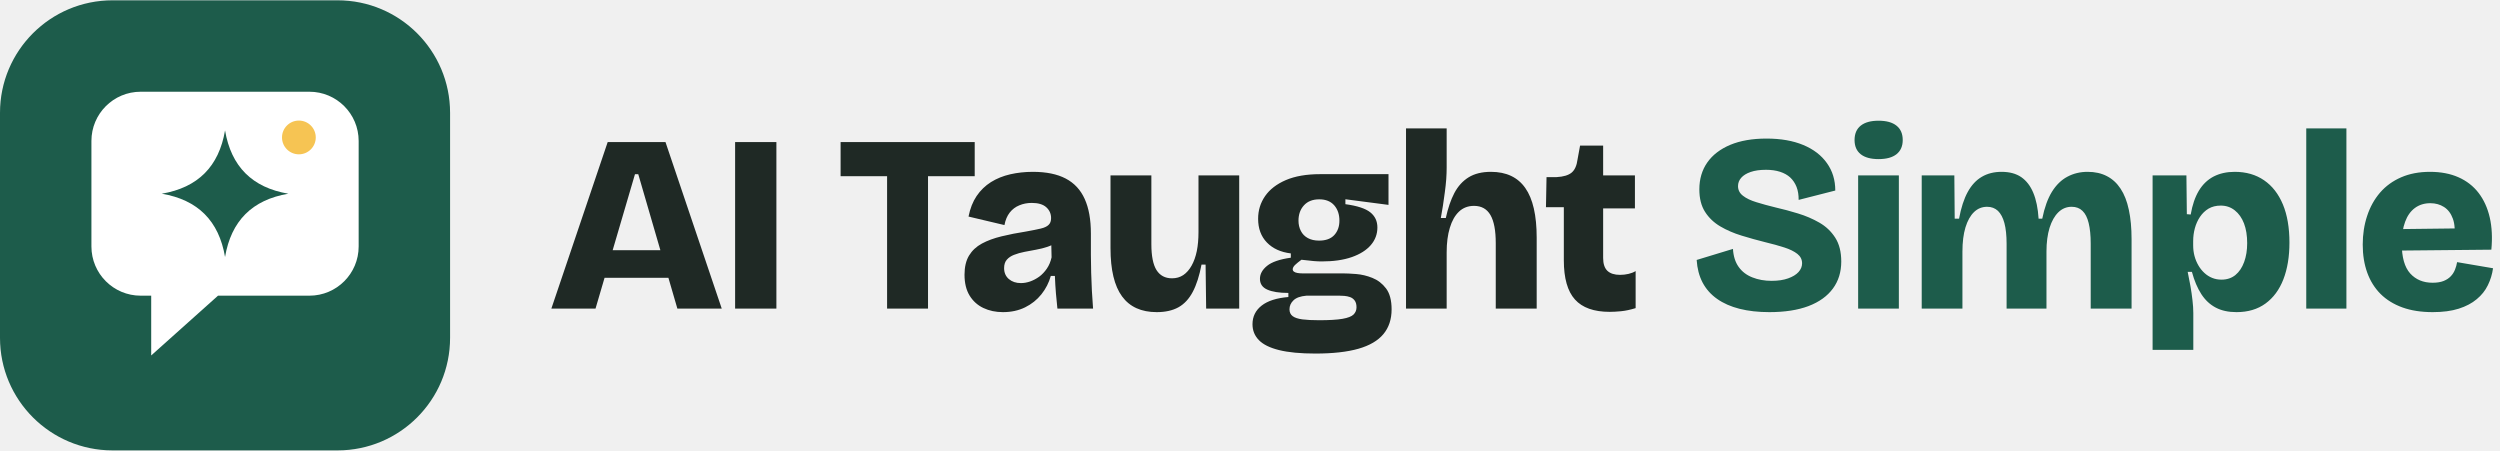
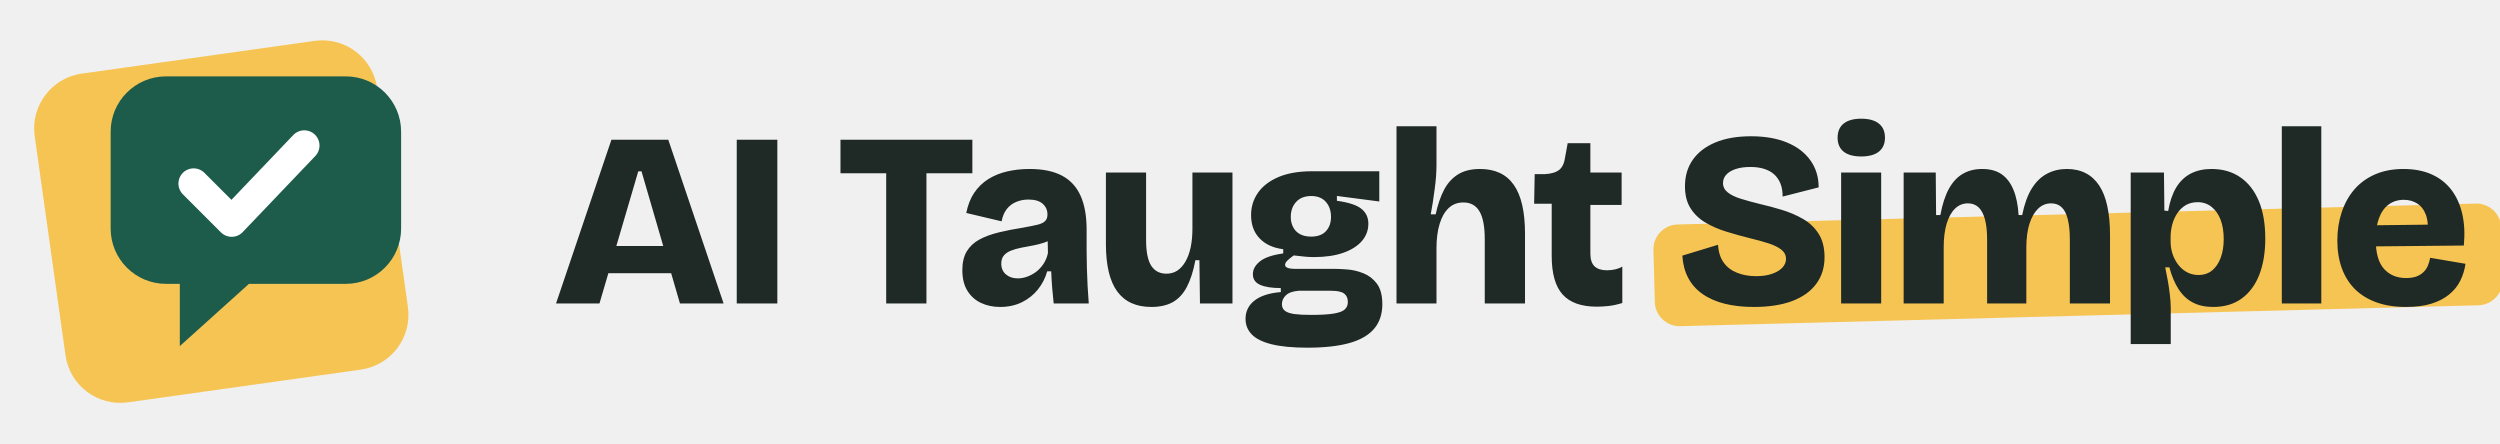
- <svg xmlns="http://www.w3.org/2000/svg" viewBox="0 0 355.49 64.00" width="355" height="64" role="img" aria-label="AI Taught Simple">
-   <g transform="translate(0 0) scale(1)">
-     <path d="M16 0h32a16 16 0 0 1 16 16v32a16 16 0 0 1-16 16H16A16 16 0 0 1 0 48V16A16 16 0 0 1 16 0z" fill="#1D5C4B" />
-     <path d="M20 13h24a7 7 0 0 1 7 7v15a7 7 0 0 1-7 7H31l-9.5 8.5V42H20a7 7 0 0 1-7-7V20a7 7 0 0 1 7-7z" fill="#FFFFFF" />
-     <path d="M32 18.5Q33.3 26.2 41 27.5Q33.3 28.8 32 36.5Q30.7 28.8 23 27.5Q30.7 26.2 32 18.5Z" fill="#1D5C4B" />
-     <circle cx="42.5" cy="19.5" r="2.4" fill="#F6C453" />
+ <svg xmlns="http://www.w3.org/2000/svg" viewBox="0 0 361.49 64.00" width="361" height="64" role="img" aria-label="AI Taught Simple">
+   <g transform="translate(2.00 -1.00)">
+     <rect x="5" y="9" width="50" height="48" rx="8" transform="rotate(-8 30 33)" fill="#F6C453" />
+     <path d="M22 12h26a8 8 0 0 1 8 8v14a8 8 0 0 1-8 8H34l-10 9v-9h-2a8 8 0 0 1-8-8V20a8 8 0 0 1 8-8z" fill="#1D5C4B" />
+     <path d="M26 27.5l5.5 5.5 10.5-11" fill="none" stroke="#FFFFFF" stroke-width="4.4" stroke-linecap="round" stroke-linejoin="round" />
  </g>
-   <path d="M78.4 43.84 86.41 20.16H94.63L102.63 43.84H96.32L90.76 24.73H90.29L84.68 43.84ZM83.09 39.46V35.53H98.76V39.46Z M104.53 43.84V20.16H110.4V43.84Z M126.14 43.84V20.16H131.96V43.84ZM119.53 25.01V20.16H138.6V25.01Z M142.61 44.34Q141.07 44.34 139.83 43.75Q138.59 43.16 137.87 41.98Q137.15 40.8 137.15 39.02Q137.15 37.37 137.79 36.3Q138.44 35.23 139.62 34.59Q140.81 33.95 142.42 33.56Q144.02 33.17 145.94 32.87Q147.22 32.64 147.98 32.46Q148.75 32.28 149.1 31.94Q149.46 31.61 149.46 30.97Q149.46 30.04 148.77 29.42Q148.09 28.81 146.71 28.81Q145.76 28.81 144.95 29.15Q144.13 29.48 143.58 30.18Q143.03 30.88 142.83 31.96L137.72 30.75Q138.06 29.03 138.87 27.83Q139.69 26.62 140.91 25.85Q142.13 25.09 143.65 24.74Q145.18 24.39 146.87 24.39Q149.73 24.39 151.55 25.35Q153.37 26.31 154.24 28.25Q155.12 30.19 155.12 33.15V36.19Q155.12 37.45 155.16 38.73Q155.2 40.01 155.26 41.28Q155.33 42.55 155.43 43.84H150.36Q150.25 42.88 150.15 41.68Q150.05 40.48 150 39.19H149.42Q149.02 40.63 148.08 41.81Q147.14 42.98 145.76 43.66Q144.37 44.34 142.61 44.34ZM145.17 40.21Q145.81 40.21 146.48 39.98Q147.15 39.74 147.77 39.3Q148.38 38.85 148.86 38.15Q149.33 37.46 149.53 36.55L149.48 34.25L150.3 34.35Q149.73 34.79 148.95 35.05Q148.17 35.31 147.33 35.46Q146.49 35.61 145.68 35.77Q144.86 35.93 144.2 36.19Q143.55 36.44 143.17 36.88Q142.78 37.32 142.78 38.08Q142.78 39.06 143.46 39.64Q144.13 40.21 145.17 40.21Z M164.48 44.34Q161.19 44.34 159.55 42.1Q157.91 39.86 157.91 35.25V24.9H163.72V34.67Q163.72 37.19 164.45 38.36Q165.19 39.53 166.66 39.53Q167.57 39.53 168.26 39.07Q168.95 38.6 169.44 37.73Q169.93 36.86 170.18 35.66Q170.42 34.47 170.42 32.98V24.9H176.21V35.94V43.84H171.51L171.43 37.58H170.85Q170.4 39.95 169.61 41.45Q168.82 42.95 167.57 43.65Q166.32 44.34 164.48 44.34Z M187.04 50.23Q183.87 50.23 181.89 49.74Q179.91 49.25 179.01 48.32Q178.1 47.39 178.1 46.06Q178.1 44.43 179.4 43.41Q180.69 42.4 183.2 42.19V41.61Q181.26 41.61 180.21 41.14Q179.16 40.68 179.16 39.6Q179.16 38.58 180.17 37.76Q181.19 36.93 183.55 36.6V35.99Q181.4 35.73 180.15 34.44Q178.9 33.15 178.9 31.06Q178.9 29.27 179.89 27.84Q180.88 26.41 182.85 25.56Q184.82 24.72 187.72 24.72H197.44V29.09L191.31 28.29V28.99Q193.82 29.33 194.84 30.14Q195.86 30.95 195.86 32.3Q195.86 33.71 194.93 34.8Q193.99 35.89 192.23 36.51Q190.46 37.13 187.96 37.13Q187.43 37.13 186.82 37.08Q186.22 37.03 185.06 36.89Q184.47 37.32 184.14 37.64Q183.82 37.96 183.82 38.25Q183.82 38.45 183.99 38.58Q184.16 38.71 184.48 38.77Q184.8 38.83 185.18 38.83H190.95Q191.67 38.83 192.83 38.92Q193.99 39.01 195.14 39.47Q196.3 39.93 197.09 40.97Q197.88 42.02 197.88 43.94Q197.88 46.07 196.71 47.47Q195.54 48.87 193.15 49.55Q190.75 50.23 187.04 50.23ZM187.58 45.49Q189.75 45.49 190.9 45.29Q192.05 45.09 192.47 44.68Q192.89 44.26 192.89 43.65Q192.89 43.04 192.63 42.69Q192.37 42.34 191.97 42.2Q191.56 42.06 191.15 42.03Q190.74 42 190.46 42H185.77Q184.49 42.11 183.93 42.66Q183.36 43.2 183.36 43.94Q183.36 44.57 183.81 44.91Q184.25 45.24 185.18 45.37Q186.11 45.49 187.58 45.49ZM187.57 34.17Q189 34.17 189.73 33.38Q190.46 32.58 190.46 31.33Q190.46 30 189.72 29.15Q188.97 28.3 187.59 28.3Q186.2 28.3 185.42 29.15Q184.64 30 184.64 31.33Q184.64 32.15 184.98 32.8Q185.31 33.45 185.97 33.81Q186.63 34.17 187.57 34.17Z M199.93 43.84V32.34V18.21H205.71V23.79Q205.71 24.52 205.65 25.43Q205.58 26.33 205.45 27.29Q205.31 28.26 205.18 29.2Q205.04 30.14 204.88 30.95H205.59Q206.04 28.87 206.8 27.41Q207.57 25.95 208.83 25.17Q210.09 24.39 212 24.39Q215.28 24.39 216.89 26.69Q218.51 28.99 218.51 33.75V43.84H212.69V34.52Q212.69 31.84 211.94 30.54Q211.18 29.23 209.6 29.23Q208.32 29.23 207.46 30.05Q206.6 30.87 206.16 32.35Q205.71 33.82 205.71 35.83V43.84Z M228.9 44.3Q225.53 44.3 223.95 42.54Q222.37 40.79 222.37 36.97V29.42H219.83L219.91 25.14H221.35Q222.8 25.06 223.48 24.5Q224.15 23.94 224.32 22.63L224.68 20.66H227.96V24.9H232.48V29.59H227.96V36.63Q227.96 37.89 228.57 38.47Q229.18 39.04 230.36 39.04Q230.99 39.04 231.58 38.9Q232.17 38.76 232.58 38.5V43.77Q231.44 44.12 230.52 44.21Q229.59 44.3 228.9 44.3Z" fill="#1F2925" />
-   <path d="M251.6 44.34Q249.24 44.34 247.37 43.87Q245.5 43.4 244.17 42.46Q242.84 41.53 242.1 40.13Q241.37 38.73 241.26 36.92L246.42 35.35Q246.51 36.9 247.23 37.91Q247.95 38.92 249.18 39.4Q250.41 39.89 251.91 39.89Q253.3 39.89 254.26 39.54Q255.23 39.2 255.74 38.64Q256.25 38.07 256.25 37.4Q256.25 36.59 255.58 36.06Q254.91 35.53 253.74 35.15Q252.57 34.77 251.03 34.4Q249.31 33.97 247.65 33.46Q245.98 32.95 244.62 32.15Q243.26 31.35 242.45 30.08Q241.64 28.81 241.64 26.89Q241.64 24.68 242.77 23.06Q243.9 21.45 246.04 20.55Q248.18 19.66 251.19 19.66Q254.22 19.66 256.41 20.57Q258.6 21.48 259.78 23.15Q260.97 24.81 260.97 27.05L255.76 28.38Q255.77 27.33 255.46 26.53Q255.14 25.73 254.56 25.19Q253.98 24.66 253.11 24.38Q252.24 24.1 251.12 24.1Q249.82 24.1 248.93 24.41Q248.04 24.72 247.59 25.24Q247.14 25.75 247.14 26.42Q247.14 27.25 247.84 27.79Q248.54 28.34 249.76 28.71Q250.98 29.09 252.5 29.46Q254.04 29.81 255.67 30.31Q257.29 30.8 258.7 31.61Q260.1 32.41 260.96 33.75Q261.82 35.09 261.82 37.14Q261.82 39.38 260.63 40.99Q259.44 42.61 257.16 43.48Q254.87 44.34 251.6 44.34Z M264.22 43.84V24.9H270.01V43.84ZM267.12 22.58Q265.47 22.58 264.59 21.89Q263.71 21.19 263.71 19.87Q263.71 18.52 264.59 17.82Q265.47 17.12 267.12 17.12Q268.8 17.12 269.68 17.83Q270.56 18.53 270.56 19.87Q270.56 21.17 269.68 21.88Q268.8 22.58 267.12 22.58Z M273.26 43.84V32.07V24.9H277.9L277.95 31.05H278.57Q279 28.72 279.8 27.26Q280.6 25.8 281.8 25.1Q283 24.39 284.62 24.39Q286.31 24.39 287.41 25.14Q288.51 25.9 289.12 27.36Q289.74 28.83 289.88 31.05H290.4Q290.88 28.68 291.78 27.22Q292.69 25.76 293.98 25.08Q295.27 24.39 296.85 24.39Q298.42 24.39 299.59 25Q300.76 25.6 301.54 26.79Q302.33 27.98 302.71 29.78Q303.1 31.58 303.1 33.95V43.84H297.29V34.6Q297.29 32.86 297 31.68Q296.72 30.51 296.12 29.94Q295.53 29.36 294.58 29.36Q293.49 29.36 292.69 30.14Q291.89 30.92 291.44 32.35Q291 33.78 291 35.72V43.84H285.33V34.64Q285.33 32.84 285.02 31.68Q284.71 30.53 284.1 29.94Q283.48 29.36 282.56 29.36Q281.48 29.36 280.7 30.11Q279.92 30.86 279.48 32.29Q279.05 33.72 279.05 35.72V43.84Z M306.09 49.71V33.79V24.9H310.9L310.96 30.41L311.51 30.46Q311.86 28.42 312.67 27.07Q313.49 25.72 314.78 25.05Q316.07 24.39 317.77 24.39Q320.2 24.39 321.94 25.59Q323.68 26.78 324.62 29.03Q325.55 31.27 325.55 34.45Q325.55 37.44 324.69 39.67Q323.83 41.89 322.14 43.12Q320.46 44.34 318.02 44.34Q316.3 44.34 315.08 43.7Q313.85 43.06 313.02 41.78Q312.19 40.5 311.68 38.61H311.08Q311.28 39.6 311.47 40.62Q311.65 41.65 311.76 42.63Q311.88 43.61 311.88 44.51V49.71ZM315.88 39.72Q317.06 39.72 317.87 39.06Q318.68 38.39 319.11 37.21Q319.54 36.03 319.54 34.54Q319.54 32.92 319.09 31.73Q318.63 30.54 317.78 29.87Q316.93 29.19 315.78 29.19Q314.79 29.19 314.05 29.62Q313.32 30.06 312.83 30.79Q312.34 31.52 312.1 32.41Q311.86 33.3 311.86 34.23V34.85Q311.86 35.65 312.05 36.36Q312.24 37.07 312.6 37.69Q312.95 38.3 313.45 38.76Q313.94 39.22 314.56 39.47Q315.17 39.72 315.88 39.72Z M327.94 43.84V18.21H333.65V43.84Z M345.92 44.34Q343.46 44.34 341.61 43.67Q339.76 43 338.5 41.75Q337.25 40.49 336.61 38.72Q335.97 36.95 335.97 34.74Q335.97 32.54 336.6 30.65Q337.22 28.76 338.43 27.35Q339.64 25.95 341.43 25.17Q343.22 24.39 345.53 24.39Q347.84 24.39 349.58 25.16Q351.32 25.93 352.44 27.38Q353.56 28.84 354.03 30.87Q354.5 32.91 354.26 35.46L339.73 35.6V32.55L350.66 32.42L348.96 33.94Q349.2 32.19 348.79 31.06Q348.38 29.93 347.53 29.39Q346.69 28.85 345.58 28.85Q344.31 28.85 343.39 29.53Q342.47 30.21 342 31.49Q341.52 32.76 341.52 34.58Q341.52 37.51 342.72 38.84Q343.92 40.16 345.9 40.16Q346.84 40.16 347.47 39.91Q348.09 39.66 348.49 39.24Q348.88 38.83 349.09 38.3Q349.3 37.78 349.39 37.23L354.5 38.1Q354.32 39.39 353.76 40.52Q353.21 41.65 352.18 42.5Q351.16 43.36 349.62 43.85Q348.08 44.34 345.92 44.34Z" fill="#1D5C4B" />
+   <rect x="239.16" y="30.92" width="122.63" height="14.71" rx="3.59" fill="#F6C453" transform="rotate(-1.5 299.76 38.28)" />
+   <path d="M80.4 43.84 88.41 20.16H96.63L104.63 43.84H98.32L92.76 24.73H92.29L86.68 43.84ZM85.09 39.46V35.53H100.76V39.46Z M106.53 43.84V20.16H112.4V43.84Z M128.14 43.84V20.16H133.96V43.84ZM121.53 25.01V20.16H140.6V25.01Z M144.61 44.34Q143.07 44.34 141.83 43.75Q140.59 43.16 139.87 41.98Q139.15 40.8 139.15 39.02Q139.15 37.37 139.79 36.3Q140.44 35.23 141.62 34.59Q142.81 33.95 144.42 33.56Q146.02 33.17 147.94 32.87Q149.22 32.64 149.98 32.46Q150.75 32.28 151.1 31.94Q151.46 31.61 151.46 30.97Q151.46 30.04 150.77 29.42Q150.09 28.81 148.71 28.81Q147.76 28.81 146.95 29.15Q146.13 29.48 145.58 30.18Q145.03 30.88 144.83 31.96L139.72 30.75Q140.06 29.03 140.87 27.83Q141.69 26.62 142.91 25.85Q144.13 25.09 145.65 24.74Q147.18 24.39 148.87 24.39Q151.73 24.39 153.55 25.35Q155.37 26.31 156.24 28.25Q157.12 30.19 157.12 33.15V36.19Q157.12 37.45 157.16 38.73Q157.2 40.01 157.26 41.28Q157.33 42.55 157.43 43.84H152.36Q152.25 42.88 152.15 41.68Q152.05 40.48 152 39.19H151.42Q151.02 40.63 150.08 41.81Q149.14 42.98 147.76 43.66Q146.37 44.34 144.61 44.34ZM147.17 40.21Q147.81 40.21 148.48 39.98Q149.15 39.74 149.77 39.3Q150.38 38.85 150.86 38.15Q151.33 37.46 151.53 36.55L151.48 34.25L152.3 34.35Q151.73 34.79 150.95 35.05Q150.17 35.31 149.33 35.46Q148.49 35.61 147.68 35.77Q146.86 35.93 146.2 36.19Q145.55 36.44 145.17 36.88Q144.78 37.32 144.78 38.08Q144.78 39.06 145.46 39.64Q146.13 40.21 147.17 40.21Z M166.48 44.34Q163.19 44.34 161.55 42.1Q159.91 39.86 159.91 35.25V24.9H165.72V34.67Q165.72 37.19 166.45 38.36Q167.19 39.53 168.66 39.53Q169.57 39.53 170.26 39.07Q170.95 38.6 171.44 37.73Q171.93 36.86 172.18 35.66Q172.42 34.47 172.42 32.98V24.9H178.21V35.94V43.84H173.51L173.43 37.58H172.85Q172.4 39.95 171.61 41.45Q170.82 42.95 169.57 43.65Q168.32 44.34 166.48 44.34Z M189.04 50.23Q185.87 50.23 183.89 49.74Q181.91 49.25 181.01 48.32Q180.1 47.39 180.1 46.06Q180.1 44.43 181.4 43.41Q182.69 42.4 185.2 42.19V41.61Q183.26 41.61 182.21 41.14Q181.16 40.68 181.16 39.6Q181.16 38.58 182.17 37.76Q183.19 36.93 185.55 36.6V35.99Q183.4 35.73 182.15 34.44Q180.9 33.15 180.9 31.06Q180.9 29.27 181.89 27.84Q182.88 26.41 184.85 25.56Q186.82 24.72 189.72 24.72H199.44V29.09L193.31 28.29V28.99Q195.82 29.33 196.84 30.14Q197.86 30.95 197.86 32.3Q197.86 33.71 196.93 34.8Q195.99 35.89 194.23 36.51Q192.46 37.13 189.96 37.13Q189.43 37.13 188.82 37.08Q188.22 37.03 187.06 36.89Q186.47 37.32 186.14 37.64Q185.82 37.96 185.82 38.25Q185.82 38.45 185.99 38.58Q186.16 38.71 186.48 38.77Q186.8 38.83 187.18 38.83H192.95Q193.67 38.83 194.83 38.92Q195.99 39.01 197.14 39.47Q198.3 39.93 199.09 40.97Q199.88 42.02 199.88 43.94Q199.88 46.07 198.71 47.47Q197.54 48.87 195.15 49.55Q192.75 50.23 189.04 50.23ZM189.58 45.49Q191.75 45.49 192.9 45.29Q194.05 45.09 194.47 44.68Q194.89 44.26 194.89 43.65Q194.89 43.04 194.63 42.69Q194.37 42.34 193.97 42.2Q193.56 42.06 193.15 42.03Q192.74 42 192.46 42H187.77Q186.49 42.11 185.93 42.66Q185.36 43.2 185.36 43.94Q185.36 44.57 185.81 44.91Q186.25 45.24 187.18 45.37Q188.11 45.49 189.58 45.49ZM189.57 34.17Q191 34.17 191.73 33.38Q192.46 32.58 192.46 31.33Q192.46 30 191.72 29.15Q190.97 28.3 189.59 28.3Q188.2 28.3 187.42 29.15Q186.64 30 186.64 31.33Q186.64 32.15 186.98 32.8Q187.31 33.45 187.97 33.81Q188.63 34.17 189.57 34.17Z M201.93 43.84V32.34V18.21H207.71V23.79Q207.71 24.52 207.65 25.43Q207.58 26.33 207.45 27.29Q207.31 28.26 207.18 29.2Q207.04 30.14 206.88 30.95H207.59Q208.04 28.87 208.8 27.41Q209.57 25.95 210.83 25.17Q212.09 24.39 214 24.39Q217.28 24.39 218.89 26.69Q220.51 28.99 220.51 33.75V43.84H214.69V34.52Q214.69 31.84 213.94 30.54Q213.18 29.23 211.6 29.23Q210.32 29.23 209.46 30.05Q208.6 30.87 208.16 32.35Q207.71 33.82 207.71 35.83V43.84Z M230.9 44.3Q227.53 44.3 225.95 42.54Q224.37 40.79 224.37 36.97V29.42H221.83L221.91 25.14H223.35Q224.8 25.06 225.48 24.5Q226.15 23.94 226.32 22.63L226.68 20.66H229.96V24.9H234.48V29.59H229.96V36.63Q229.96 37.89 230.57 38.47Q231.18 39.04 232.36 39.04Q232.99 39.04 233.58 38.9Q234.17 38.76 234.58 38.5V43.77Q233.44 44.12 232.52 44.21Q231.59 44.3 230.9 44.3Z M253.6 44.34Q251.24 44.34 249.37 43.87Q247.5 43.4 246.17 42.46Q244.84 41.53 244.1 40.13Q243.37 38.73 243.26 36.92L248.42 35.35Q248.51 36.9 249.23 37.91Q249.95 38.92 251.18 39.4Q252.41 39.89 253.91 39.89Q255.3 39.89 256.26 39.54Q257.23 39.2 257.74 38.64Q258.25 38.07 258.25 37.4Q258.25 36.59 257.58 36.06Q256.91 35.53 255.74 35.15Q254.57 34.77 253.03 34.4Q251.31 33.97 249.65 33.46Q247.98 32.95 246.62 32.15Q245.26 31.35 244.45 30.08Q243.64 28.81 243.64 26.89Q243.64 24.68 244.77 23.06Q245.9 21.45 248.04 20.55Q250.18 19.66 253.19 19.66Q256.22 19.66 258.41 20.57Q260.6 21.48 261.78 23.15Q262.97 24.81 262.97 27.05L257.76 28.38Q257.77 27.33 257.46 26.53Q257.14 25.73 256.56 25.19Q255.98 24.66 255.11 24.38Q254.24 24.1 253.12 24.1Q251.82 24.1 250.93 24.41Q250.04 24.72 249.59 25.24Q249.14 25.75 249.14 26.42Q249.14 27.25 249.84 27.79Q250.54 28.34 251.76 28.71Q252.98 29.09 254.5 29.46Q256.04 29.81 257.67 30.31Q259.29 30.8 260.7 31.61Q262.1 32.41 262.96 33.75Q263.82 35.09 263.82 37.14Q263.82 39.38 262.63 40.99Q261.44 42.61 259.16 43.48Q256.87 44.34 253.6 44.34Z M266.22 43.84V24.9H272.01V43.84ZM269.12 22.58Q267.47 22.58 266.59 21.89Q265.71 21.19 265.71 19.87Q265.71 18.52 266.59 17.82Q267.47 17.12 269.12 17.12Q270.8 17.12 271.68 17.83Q272.56 18.53 272.56 19.87Q272.56 21.17 271.68 21.88Q270.8 22.58 269.12 22.58Z M275.26 43.84V32.07V24.9H279.9L279.95 31.05H280.57Q281 28.72 281.8 27.26Q282.6 25.8 283.8 25.1Q285 24.39 286.62 24.39Q288.31 24.39 289.41 25.14Q290.51 25.9 291.12 27.36Q291.74 28.83 291.88 31.05H292.4Q292.88 28.68 293.78 27.22Q294.69 25.76 295.98 25.08Q297.27 24.39 298.85 24.39Q300.42 24.39 301.59 25Q302.76 25.6 303.54 26.79Q304.33 27.98 304.71 29.78Q305.1 31.58 305.1 33.95V43.84H299.29V34.6Q299.29 32.86 299 31.68Q298.72 30.51 298.12 29.94Q297.53 29.36 296.58 29.36Q295.49 29.36 294.69 30.14Q293.89 30.92 293.44 32.35Q293 33.78 293 35.72V43.84H287.33V34.64Q287.33 32.84 287.02 31.68Q286.71 30.53 286.1 29.94Q285.48 29.36 284.56 29.36Q283.48 29.36 282.7 30.11Q281.92 30.86 281.48 32.29Q281.05 33.72 281.05 35.72V43.84Z M308.09 49.71V33.79V24.9H312.9L312.96 30.41L313.51 30.46Q313.86 28.42 314.67 27.07Q315.49 25.72 316.78 25.05Q318.07 24.39 319.77 24.39Q322.2 24.39 323.94 25.59Q325.68 26.78 326.62 29.03Q327.55 31.27 327.55 34.45Q327.55 37.44 326.69 39.67Q325.83 41.89 324.14 43.12Q322.46 44.34 320.02 44.34Q318.3 44.34 317.08 43.7Q315.85 43.06 315.02 41.78Q314.19 40.5 313.68 38.61H313.08Q313.28 39.6 313.47 40.62Q313.65 41.65 313.76 42.63Q313.88 43.61 313.88 44.51V49.71ZM317.88 39.72Q319.06 39.72 319.87 39.06Q320.68 38.39 321.11 37.21Q321.54 36.03 321.54 34.54Q321.54 32.92 321.09 31.73Q320.63 30.54 319.78 29.87Q318.93 29.19 317.78 29.19Q316.79 29.19 316.05 29.62Q315.32 30.06 314.83 30.79Q314.34 31.52 314.1 32.41Q313.86 33.3 313.86 34.23V34.85Q313.86 35.65 314.05 36.36Q314.24 37.07 314.6 37.69Q314.95 38.3 315.45 38.76Q315.94 39.22 316.56 39.47Q317.17 39.72 317.88 39.72Z M329.94 43.84V18.21H335.65V43.84Z M347.92 44.34Q345.46 44.34 343.61 43.67Q341.76 43 340.5 41.75Q339.25 40.49 338.61 38.72Q337.97 36.95 337.97 34.74Q337.97 32.54 338.6 30.65Q339.22 28.76 340.43 27.35Q341.64 25.95 343.43 25.17Q345.22 24.39 347.53 24.39Q349.84 24.39 351.58 25.16Q353.32 25.93 354.44 27.38Q355.56 28.84 356.03 30.87Q356.5 32.91 356.26 35.46L341.73 35.6V32.55L352.66 32.42L350.96 33.94Q351.2 32.19 350.79 31.06Q350.38 29.93 349.53 29.39Q348.69 28.85 347.58 28.85Q346.31 28.85 345.39 29.53Q344.47 30.21 344 31.49Q343.52 32.76 343.52 34.58Q343.52 37.51 344.72 38.84Q345.92 40.16 347.9 40.16Q348.84 40.16 349.47 39.91Q350.09 39.66 350.49 39.24Q350.88 38.83 351.09 38.3Q351.3 37.78 351.39 37.23L356.5 38.1Q356.32 39.39 355.76 40.52Q355.21 41.65 354.18 42.5Q353.16 43.36 351.62 43.85Q350.08 44.34 347.92 44.34Z" fill="#1F2925" />
</svg>
